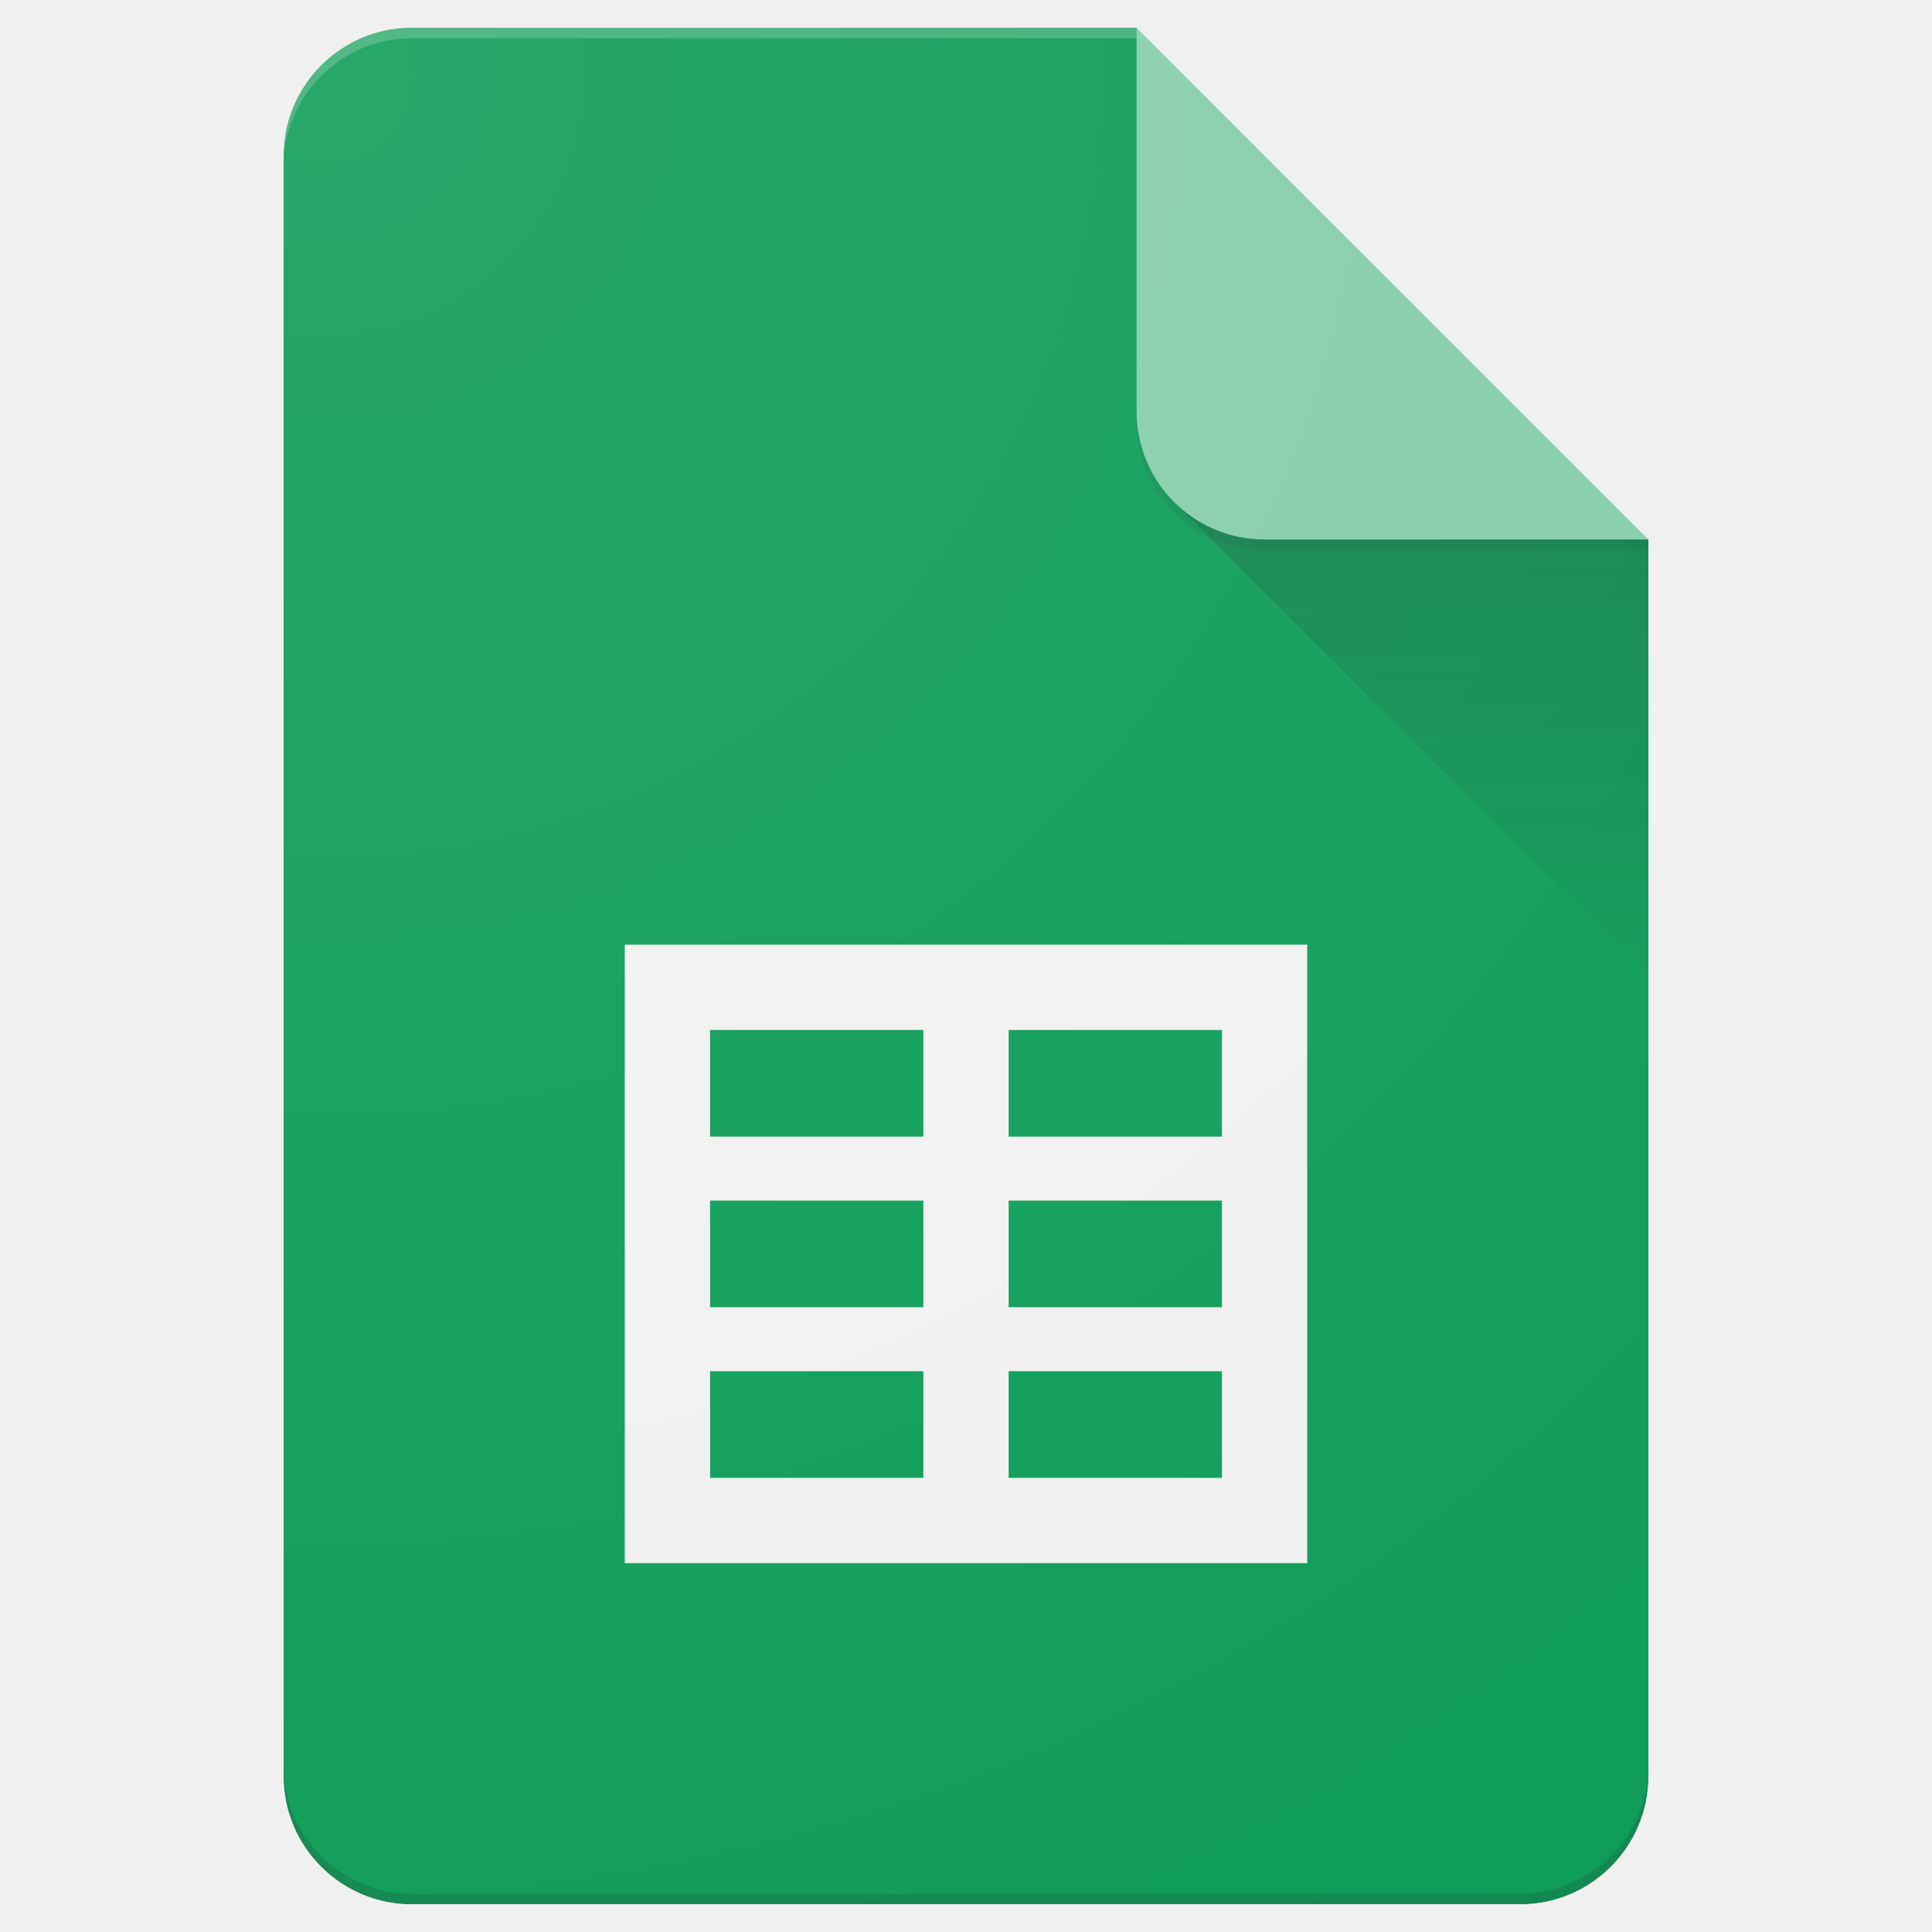
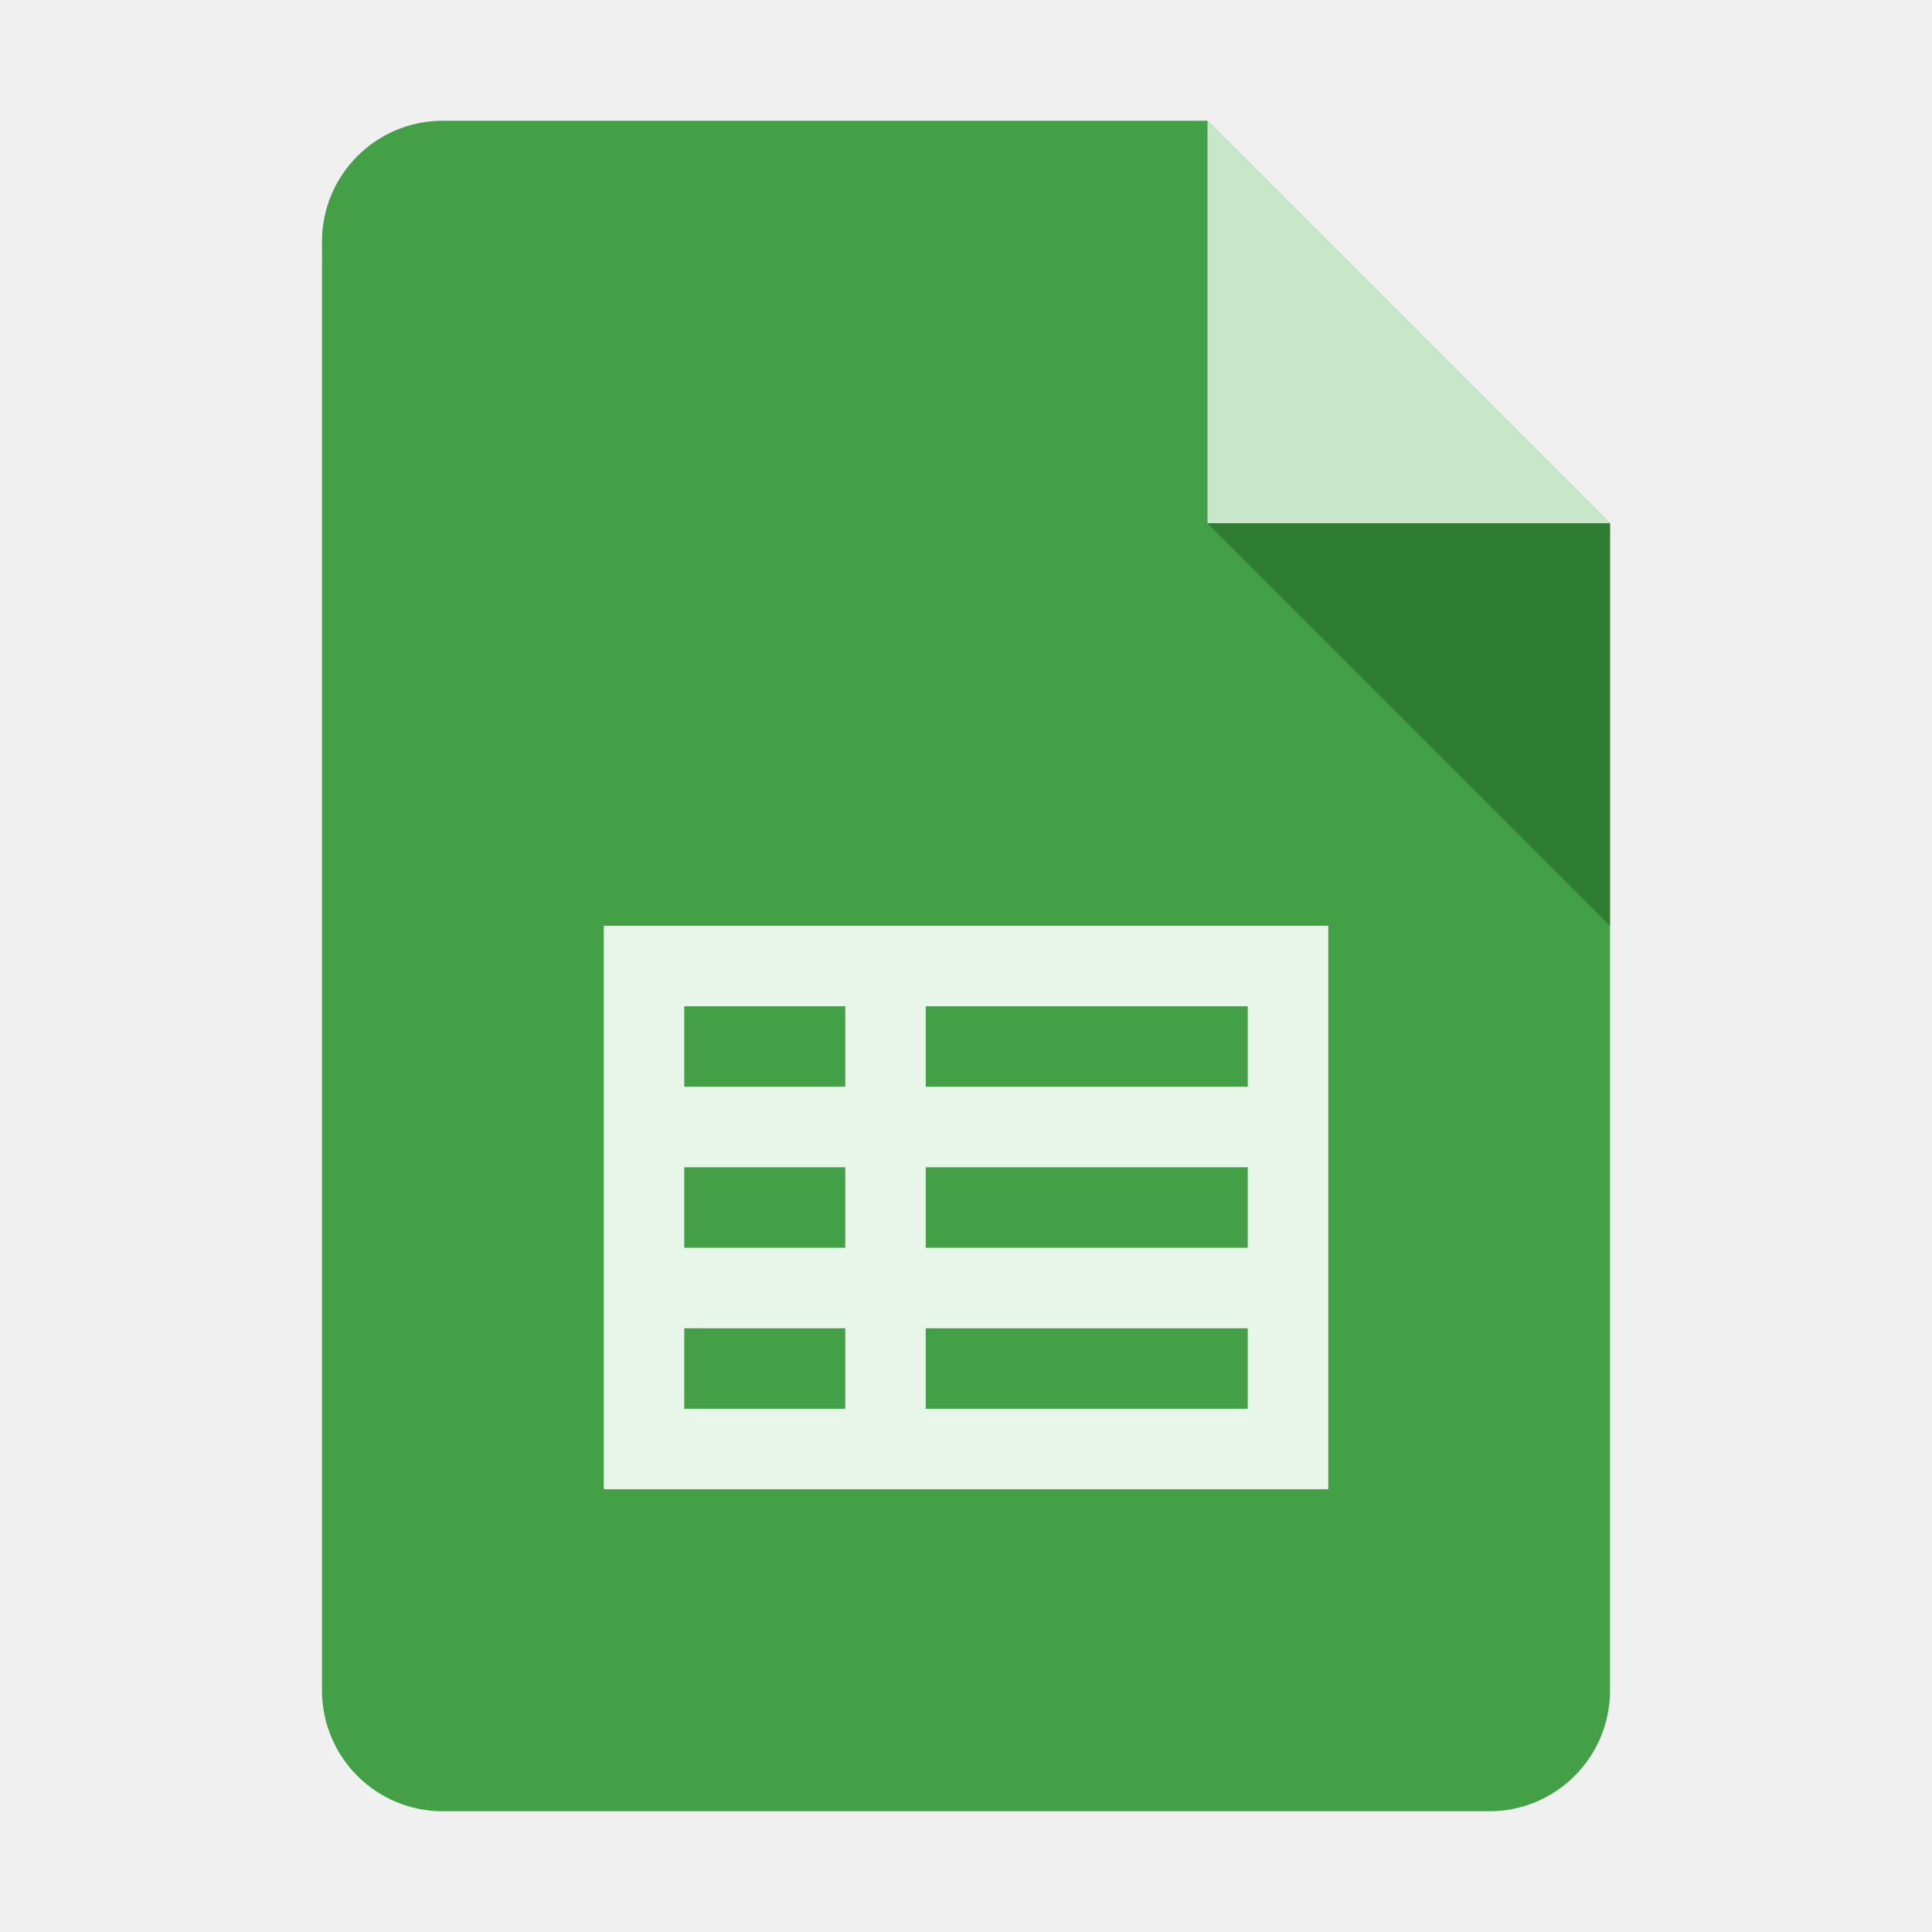
- <svg xmlns="http://www.w3.org/2000/svg" xmlns:xlink="http://www.w3.org/1999/xlink" width="24" height="24" viewBox="0 0 49 67" version="1.1">
-   <defs>
-     <path d="M29.583,0 L4.438,0 C1.997,0 0,1.997 0,4.438 L0,60.646 C0,63.086 1.997,65.083 4.438,65.083 L42.896,65.083 C45.336,65.083 47.333,63.086 47.333,60.646 L47.333,17.75 L29.583,0 Z" id="path-1" />
-     <path d="M29.583,0 L4.438,0 C1.997,0 0,1.997 0,4.438 L0,60.646 C0,63.086 1.997,65.083 4.438,65.083 L42.896,65.083 C45.336,65.083 47.333,63.086 47.333,60.646 L47.333,17.75 L29.583,0 Z" id="path-3" />
-     <path d="M29.583,0 L4.438,0 C1.997,0 0,1.997 0,4.438 L0,60.646 C0,63.086 1.997,65.083 4.438,65.083 L42.896,65.083 C45.336,65.083 47.333,63.086 47.333,60.646 L47.333,17.75 L29.583,0 Z" id="path-5" />
-     <linearGradient x1="50.005%" y1="8.586%" x2="50.005%" y2="100.014%" id="linearGradient-7">
-       <stop stop-color="#263238" stop-opacity="0.2" offset="0%" />
-       <stop stop-color="#263238" stop-opacity="0.02" offset="100%" />
-     </linearGradient>
-     <path d="M29.583,0 L4.438,0 C1.997,0 0,1.997 0,4.438 L0,60.646 C0,63.086 1.997,65.083 4.438,65.083 L42.896,65.083 C45.336,65.083 47.333,63.086 47.333,60.646 L47.333,17.75 L29.583,0 Z" id="path-8" />
-     <path d="M29.583,0 L4.438,0 C1.997,0 0,1.997 0,4.438 L0,60.646 C0,63.086 1.997,65.083 4.438,65.083 L42.896,65.083 C45.336,65.083 47.333,63.086 47.333,60.646 L47.333,17.75 L29.583,0 Z" id="path-10" />
-     <path d="M29.583,0 L4.438,0 C1.997,0 0,1.997 0,4.438 L0,60.646 C0,63.086 1.997,65.083 4.438,65.083 L42.896,65.083 C45.336,65.083 47.333,63.086 47.333,60.646 L47.333,17.75 L29.583,0 Z" id="path-12" />
-     <path d="M29.583,0 L4.438,0 C1.997,0 0,1.997 0,4.438 L0,60.646 C0,63.086 1.997,65.083 4.438,65.083 L42.896,65.083 C45.336,65.083 47.333,63.086 47.333,60.646 L47.333,17.75 L29.583,0 Z" id="path-14" />
-     <radialGradient cx="3.168%" cy="2.717%" fx="3.168%" fy="2.717%" r="161.249%" gradientTransform="translate(0.03168,0.027174),scale(1,0.727273),translate(-0.03168,-0.027174)" id="radialGradient-16">
-       <stop stop-color="#FFFFFF" stop-opacity="0.1" offset="0%" />
-       <stop stop-color="#FFFFFF" stop-opacity="0" offset="100%" />
-     </radialGradient>
-   </defs>
-   <g id="Page-1" stroke="none" stroke-width="1" fill="none" fill-rule="evenodd">
-     <g id="Consumer-Apps-Sheets-Large-VD-R8-" transform="translate(-451, -451)">
-       <g id="Hero" transform="translate(0, 63)">
-         <g id="Personal" transform="translate(277, 299)">
-           <g id="Sheets-icon" transform="translate(174.8333, 89.95833)">
-             <g id="Group">
-               <g id="Clipped">
-                 <mask id="mask-2" fill="white">
-                   <use xlink:href="#path-1" />
-                 </mask>
-                 <g id="SVGID_1_" />
-                 <path d="M29.583,0 L4.438,0 C1.997,0 0,1.997 0,4.438 L0,60.646 C0,63.086 1.997,65.083 4.438,65.083 L42.896,65.083 C45.336,65.083 47.333,63.086 47.333,60.646 L47.333,17.75 L36.979,10.354 L29.583,0 Z" id="Path" fill="#0F9D58" fill-rule="nonzero" mask="url(#mask-2)" />
-               </g>
-               <g id="Clipped">
-                 <mask id="mask-4" fill="white">
-                   <use xlink:href="#path-3" />
-                 </mask>
-                 <g id="SVGID_1_" />
-                 <path d="M11.833,31.802 L11.833,53.25 L35.5,53.25 L35.5,31.802 L11.833,31.802 Z M22.188,50.292 L14.792,50.292 L14.792,46.594 L22.188,46.594 L22.188,50.292 Z M22.188,44.375 L14.792,44.375 L14.792,40.677 L22.188,40.677 L22.188,44.375 Z M22.188,38.458 L14.792,38.458 L14.792,34.76 L22.188,34.76 L22.188,38.458 Z M32.542,50.292 L25.146,50.292 L25.146,46.594 L32.542,46.594 L32.542,50.292 Z M32.542,44.375 L25.146,44.375 L25.146,40.677 L32.542,40.677 L32.542,44.375 Z M32.542,38.458 L25.146,38.458 L25.146,34.76 L32.542,34.76 L32.542,38.458 Z" id="Shape" fill="#F1F1F1" fill-rule="nonzero" mask="url(#mask-4)" />
-               </g>
-               <g id="Clipped">
-                 <mask id="mask-6" fill="white">
-                   <use xlink:href="#path-5" />
-                 </mask>
-                 <g id="SVGID_1_" />
-                 <polygon id="Path" fill="url(#linearGradient-7)" fill-rule="nonzero" mask="url(#mask-6)" points="30.881 16.452 47.333 32.9 47.333 17.75" />
-               </g>
-               <g id="Clipped">
-                 <mask id="mask-9" fill="white">
-                   <use xlink:href="#path-8" />
-                 </mask>
-                 <g id="SVGID_1_" />
-                 <g id="Group" mask="url(#mask-9)">
-                   <g transform="translate(26.625, -2.958333)">
-                     <path d="M2.958,2.958 L2.958,16.271 C2.958,18.723 4.944,20.708 7.396,20.708 L20.708,20.708 L2.958,2.958 Z" id="Path" fill="#87CEAC" fill-rule="nonzero" />
-                   </g>
-                 </g>
-               </g>
-               <g id="Clipped">
-                 <mask id="mask-11" fill="white">
-                   <use xlink:href="#path-10" />
-                 </mask>
-                 <g id="SVGID_1_" />
-                 <path d="M4.438,0 C1.997,0 0,1.997 0,4.438 L0,4.807 C0,2.367 1.997,0.37 4.438,0.37 L29.583,0.37 L29.583,0 L4.438,0 Z" id="Path" fill-opacity="0.2" fill="#FFFFFF" fill-rule="nonzero" mask="url(#mask-11)" />
-               </g>
-               <g id="Clipped">
-                 <mask id="mask-13" fill="white">
-                   <use xlink:href="#path-12" />
-                 </mask>
-                 <g id="SVGID_1_" />
-                 <path d="M42.896,64.714 L4.438,64.714 C1.997,64.714 0,62.717 0,60.276 L0,60.646 C0,63.086 1.997,65.083 4.438,65.083 L42.896,65.083 C45.336,65.083 47.333,63.086 47.333,60.646 L47.333,60.276 C47.333,62.717 45.336,64.714 42.896,64.714 Z" id="Path" fill-opacity="0.2" fill="#263238" fill-rule="nonzero" mask="url(#mask-13)" />
-               </g>
-               <g id="Clipped">
-                 <mask id="mask-15" fill="white">
-                   <use xlink:href="#path-14" />
-                 </mask>
-                 <g id="SVGID_1_" />
-                 <path d="M34.021,17.75 C31.569,17.75 29.583,15.764 29.583,13.312 L29.583,13.682 C29.583,16.134 31.569,18.12 34.021,18.12 L47.333,18.12 L47.333,17.75 L34.021,17.75 Z" id="Path" fill-opacity="0.1" fill="#263238" fill-rule="nonzero" mask="url(#mask-15)" />
-               </g>
-             </g>
-             <path d="M29.583,0 L4.438,0 C1.997,0 0,1.997 0,4.438 L0,60.646 C0,63.086 1.997,65.083 4.438,65.083 L42.896,65.083 C45.336,65.083 47.333,63.086 47.333,60.646 L47.333,17.75 L29.583,0 Z" id="Path" fill="url(#radialGradient-16)" fill-rule="nonzero" />
-           </g>
-         </g>
-       </g>
-     </g>
-   </g>
+ <svg xmlns="http://www.w3.org/2000/svg" viewBox="0 0 48 48" width="48px" height="48px">
+   <path fill="#43a047" d="M37,45H11c-1.657,0-3-1.343-3-3V6c0-1.657,1.343-3,3-3h19l10,10v29C40,43.657,38.657,45,37,45z" />
+   <path fill="#c8e6c9" d="M40 13L30 13 30 3z" />
+   <path fill="#2e7d32" d="M30 13L40 23 40 13z" />
+   <path fill="#e8f5e9" d="M31,23H17h-2v2v2v2v2v2v2v2h18v-2v-2v-2v-2v-2v-2v-2H31z M17,25h4v2h-4V25z M17,29h4v2h-4V29z M17,33h4v2h-4V33z M31,35h-8v-2h8V35z M31,31h-8v-2h8V31z M31,27h-8v-2h8V27z" />
</svg>
